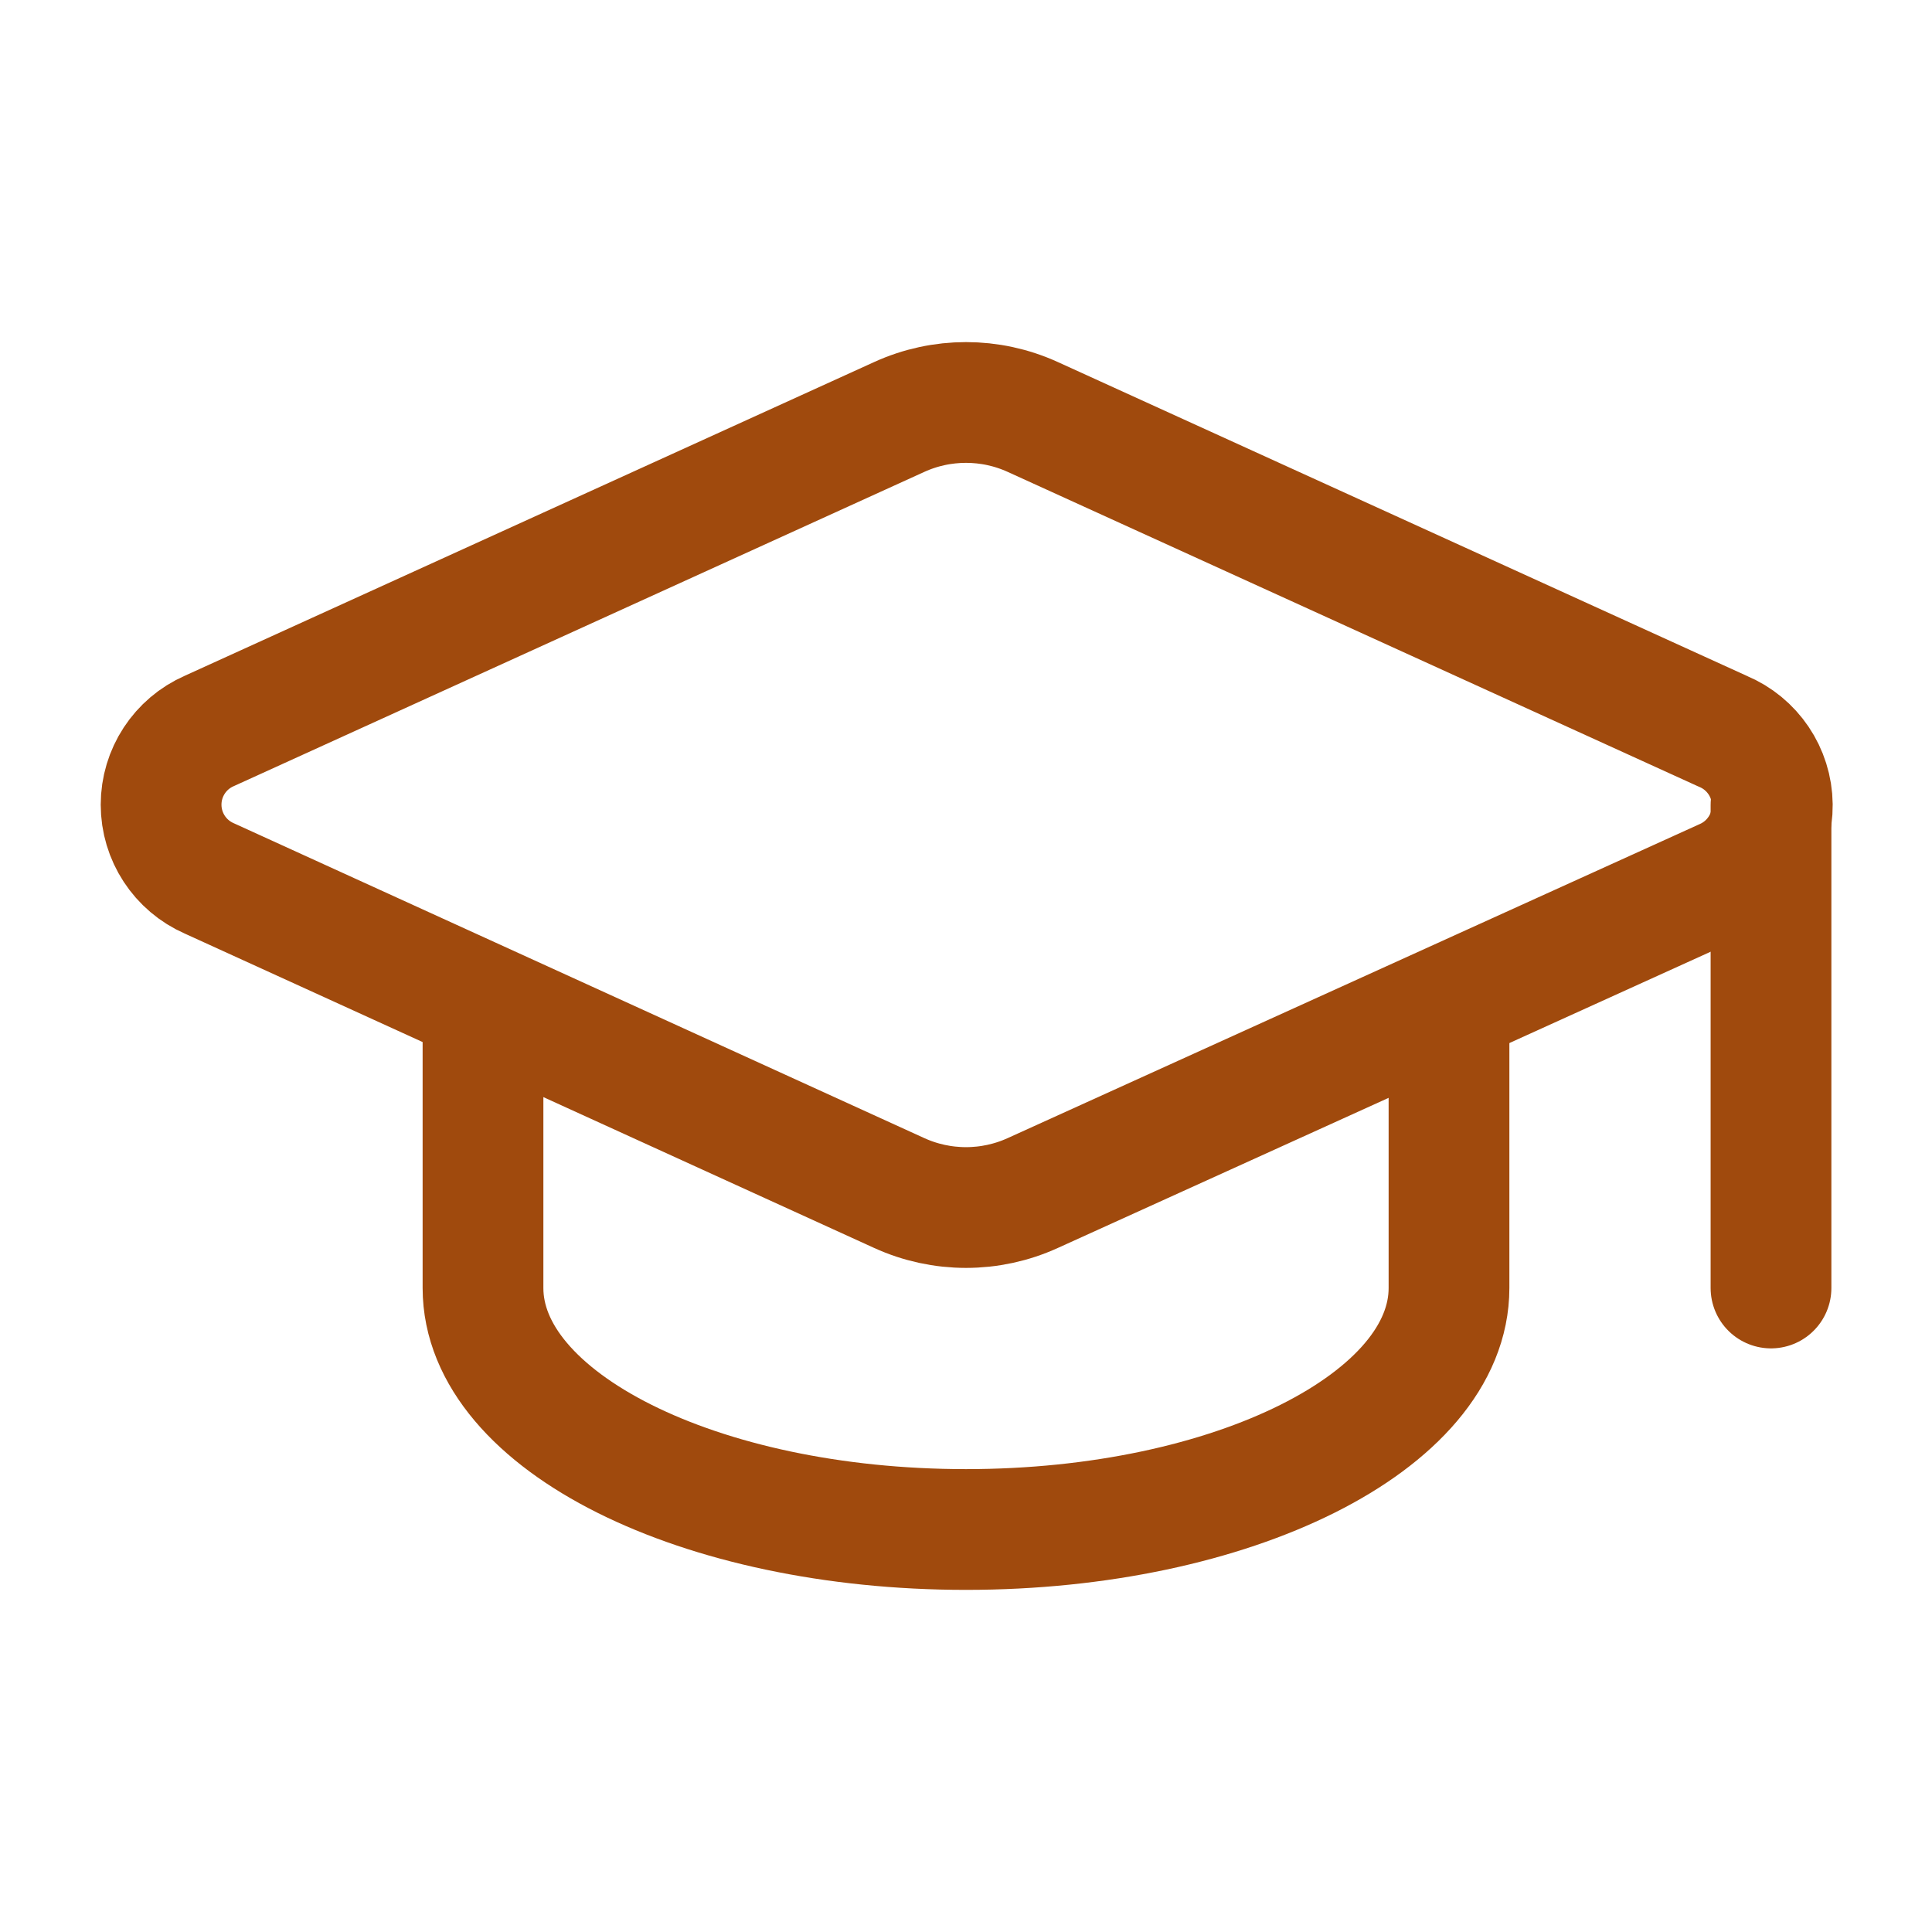
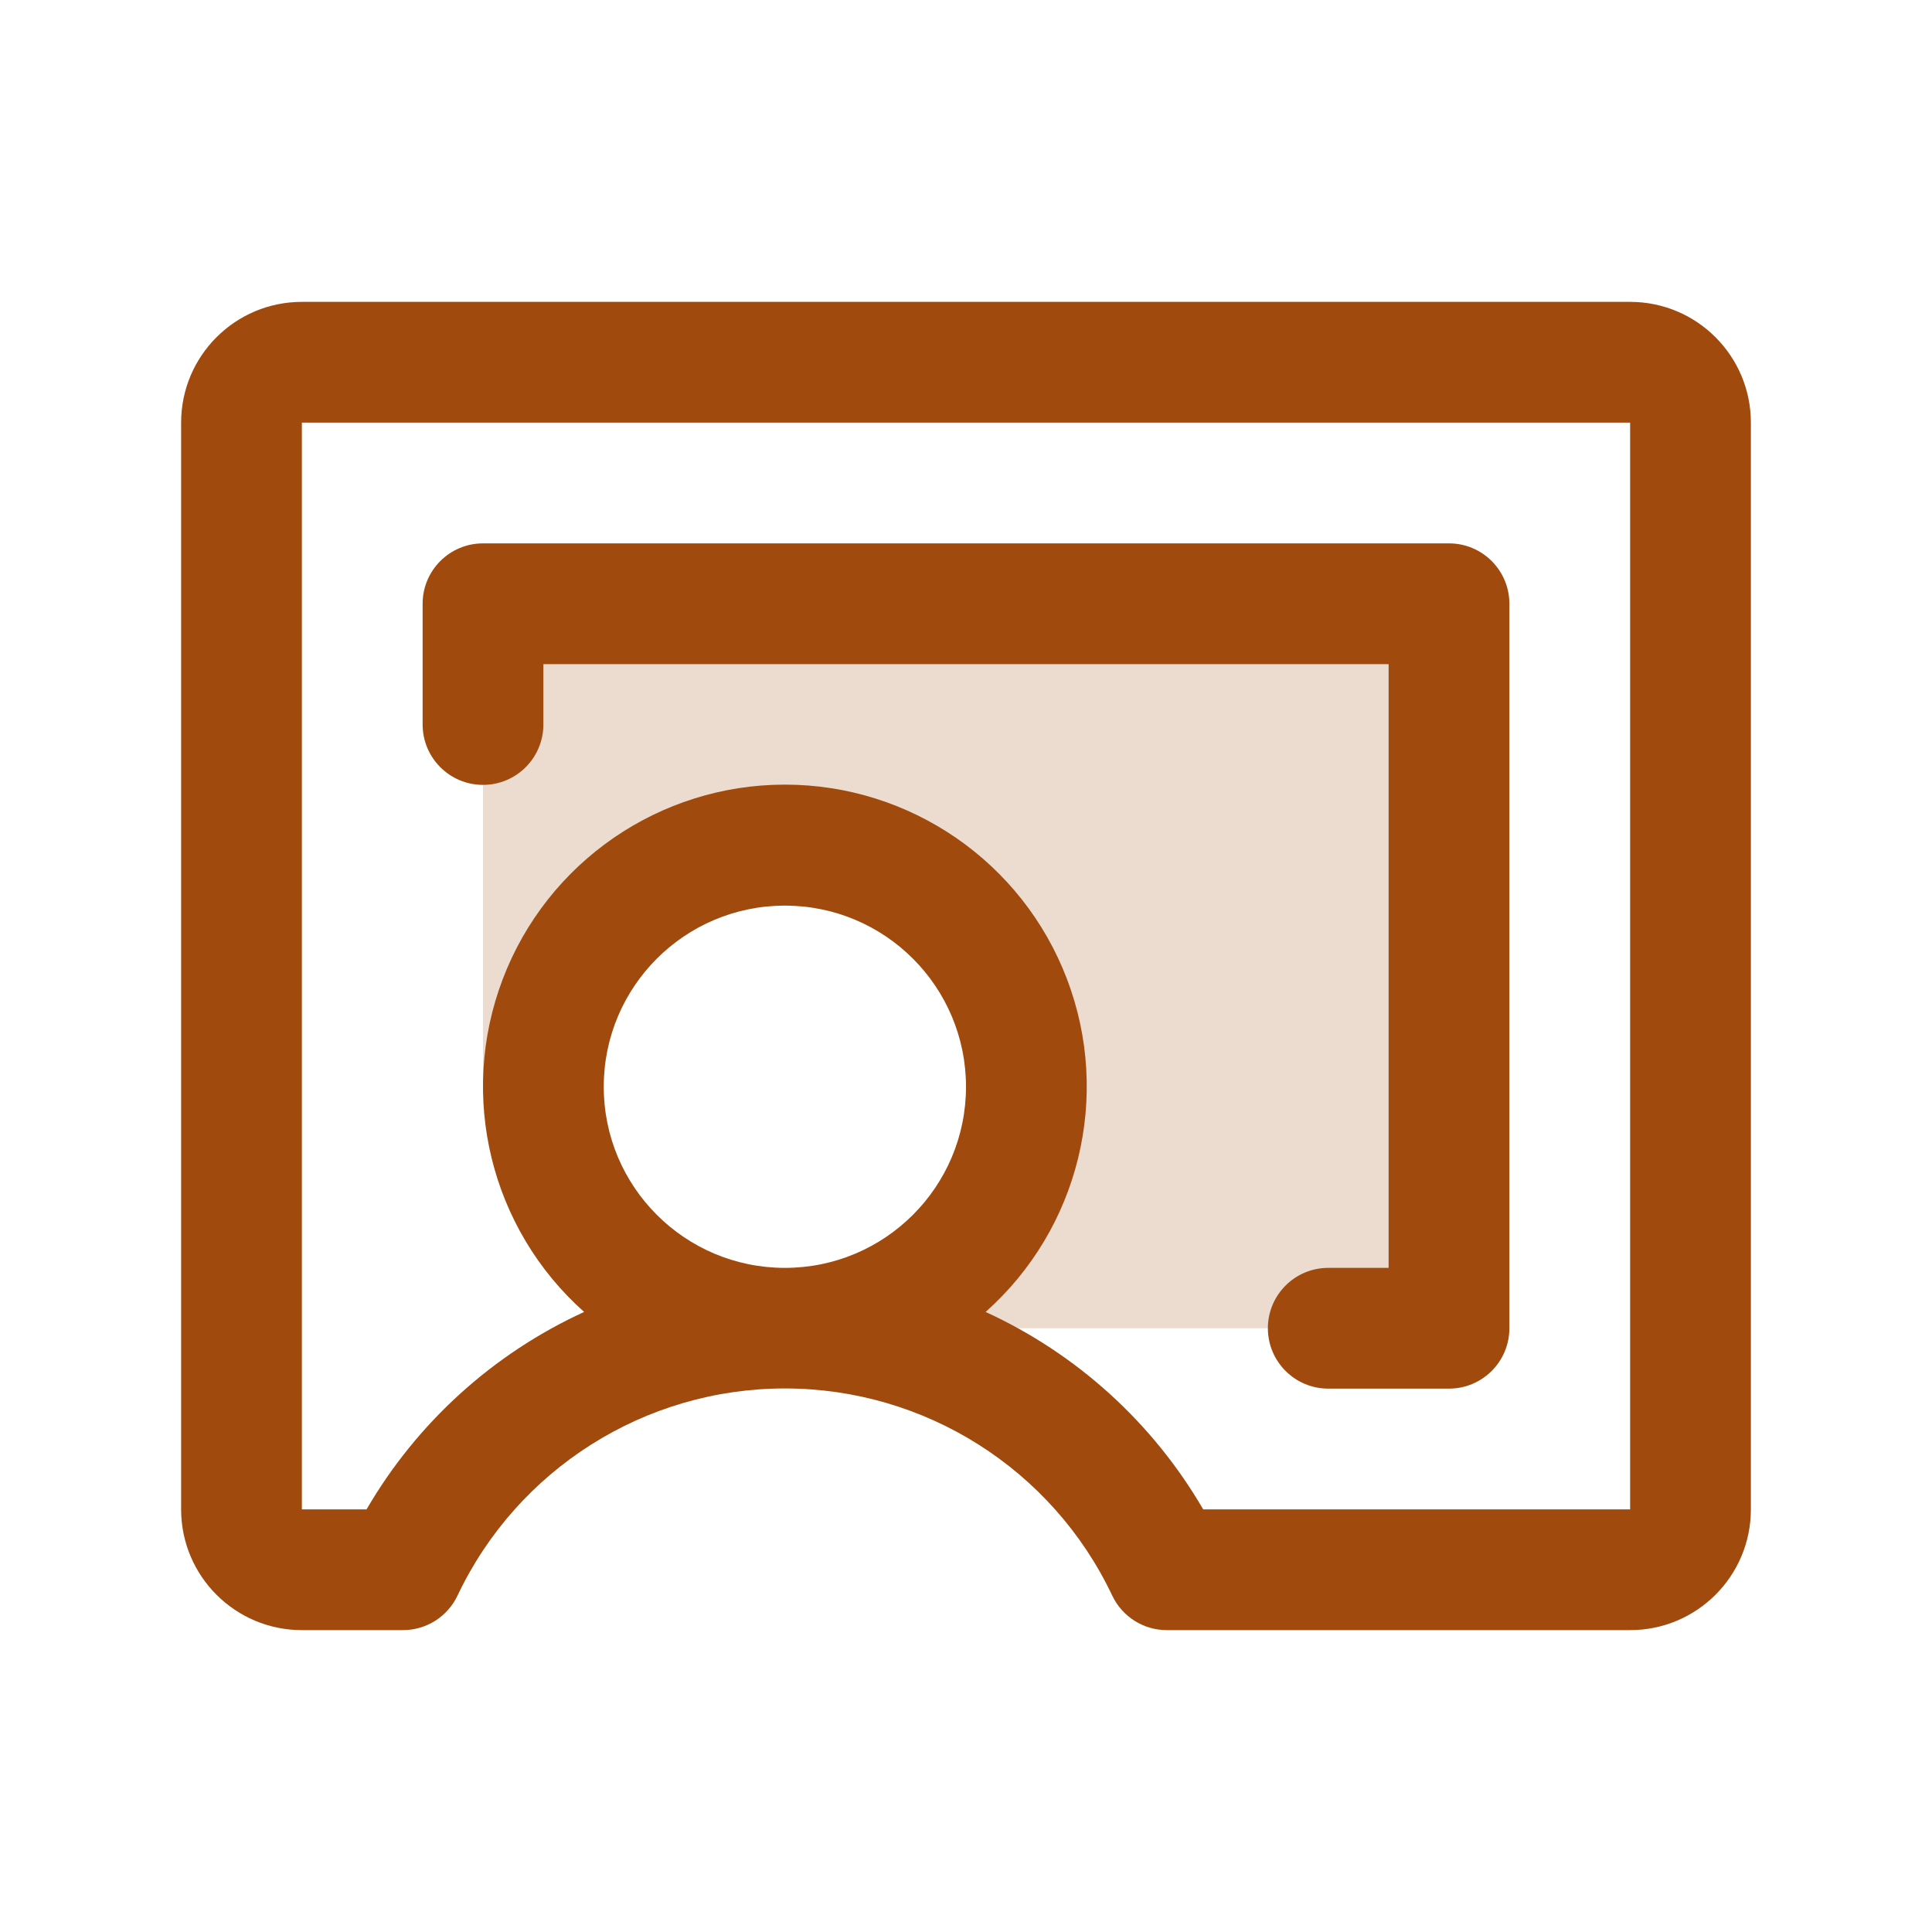
- <svg xmlns="http://www.w3.org/2000/svg" width="24" height="24" viewBox="0 0 24 24" fill="none" stroke="#a04a0d" stroke-width="1.5" stroke-linecap="round" stroke-linejoin="round">
-   <path d="M21.42 10.922a1 1 0 0 0-.019-1.838L12.83 5.18a2 2 0 0 0-1.66 0L2.6 9.08a1 1 0 0 0 0 1.832l8.57 3.908a2 2 0 0 0 1.66 0z" />
-   <path d="M22 10v6" />
-   <path d="M6 12.5V16a6 3 0 0 0 12 0v-3.5" />
+ <svg xmlns="http://www.w3.org/2000/svg" viewBox="0 0 256 256" fill="#a04a0d">
+   <path d="M192,80v96H104a32,32,0,1,0-32-32H64V80Z" opacity="0.2" />
+   <path d="M216,40H40A16,16,0,0,0,24,56V200a16,16,0,0,0,16,16H53.39a8,8,0,0,0,7.23-4.57,48,48,0,0,1,86.76,0,8,8,0,0,0,7.23,4.57H216a16,16,0,0,0,16-16V56A16,16,0,0,0,216,40ZM80,144a24,24,0,1,1,24,24A24,24,0,0,1,80,144Zm136,56H159.43a64.39,64.39,0,0,0-28.83-26.16,40,40,0,1,0-53.2,0A64.39,64.39,0,0,0,48.57,200H40V56H216ZM56,96V80a8,8,0,0,1,8-8H192a8,8,0,0,1,8,8v96a8,8,0,0,1-8,8H176a8,8,0,0,1,0-16h8V88H72v8a8,8,0,0,1-16,0Z" />
</svg>
